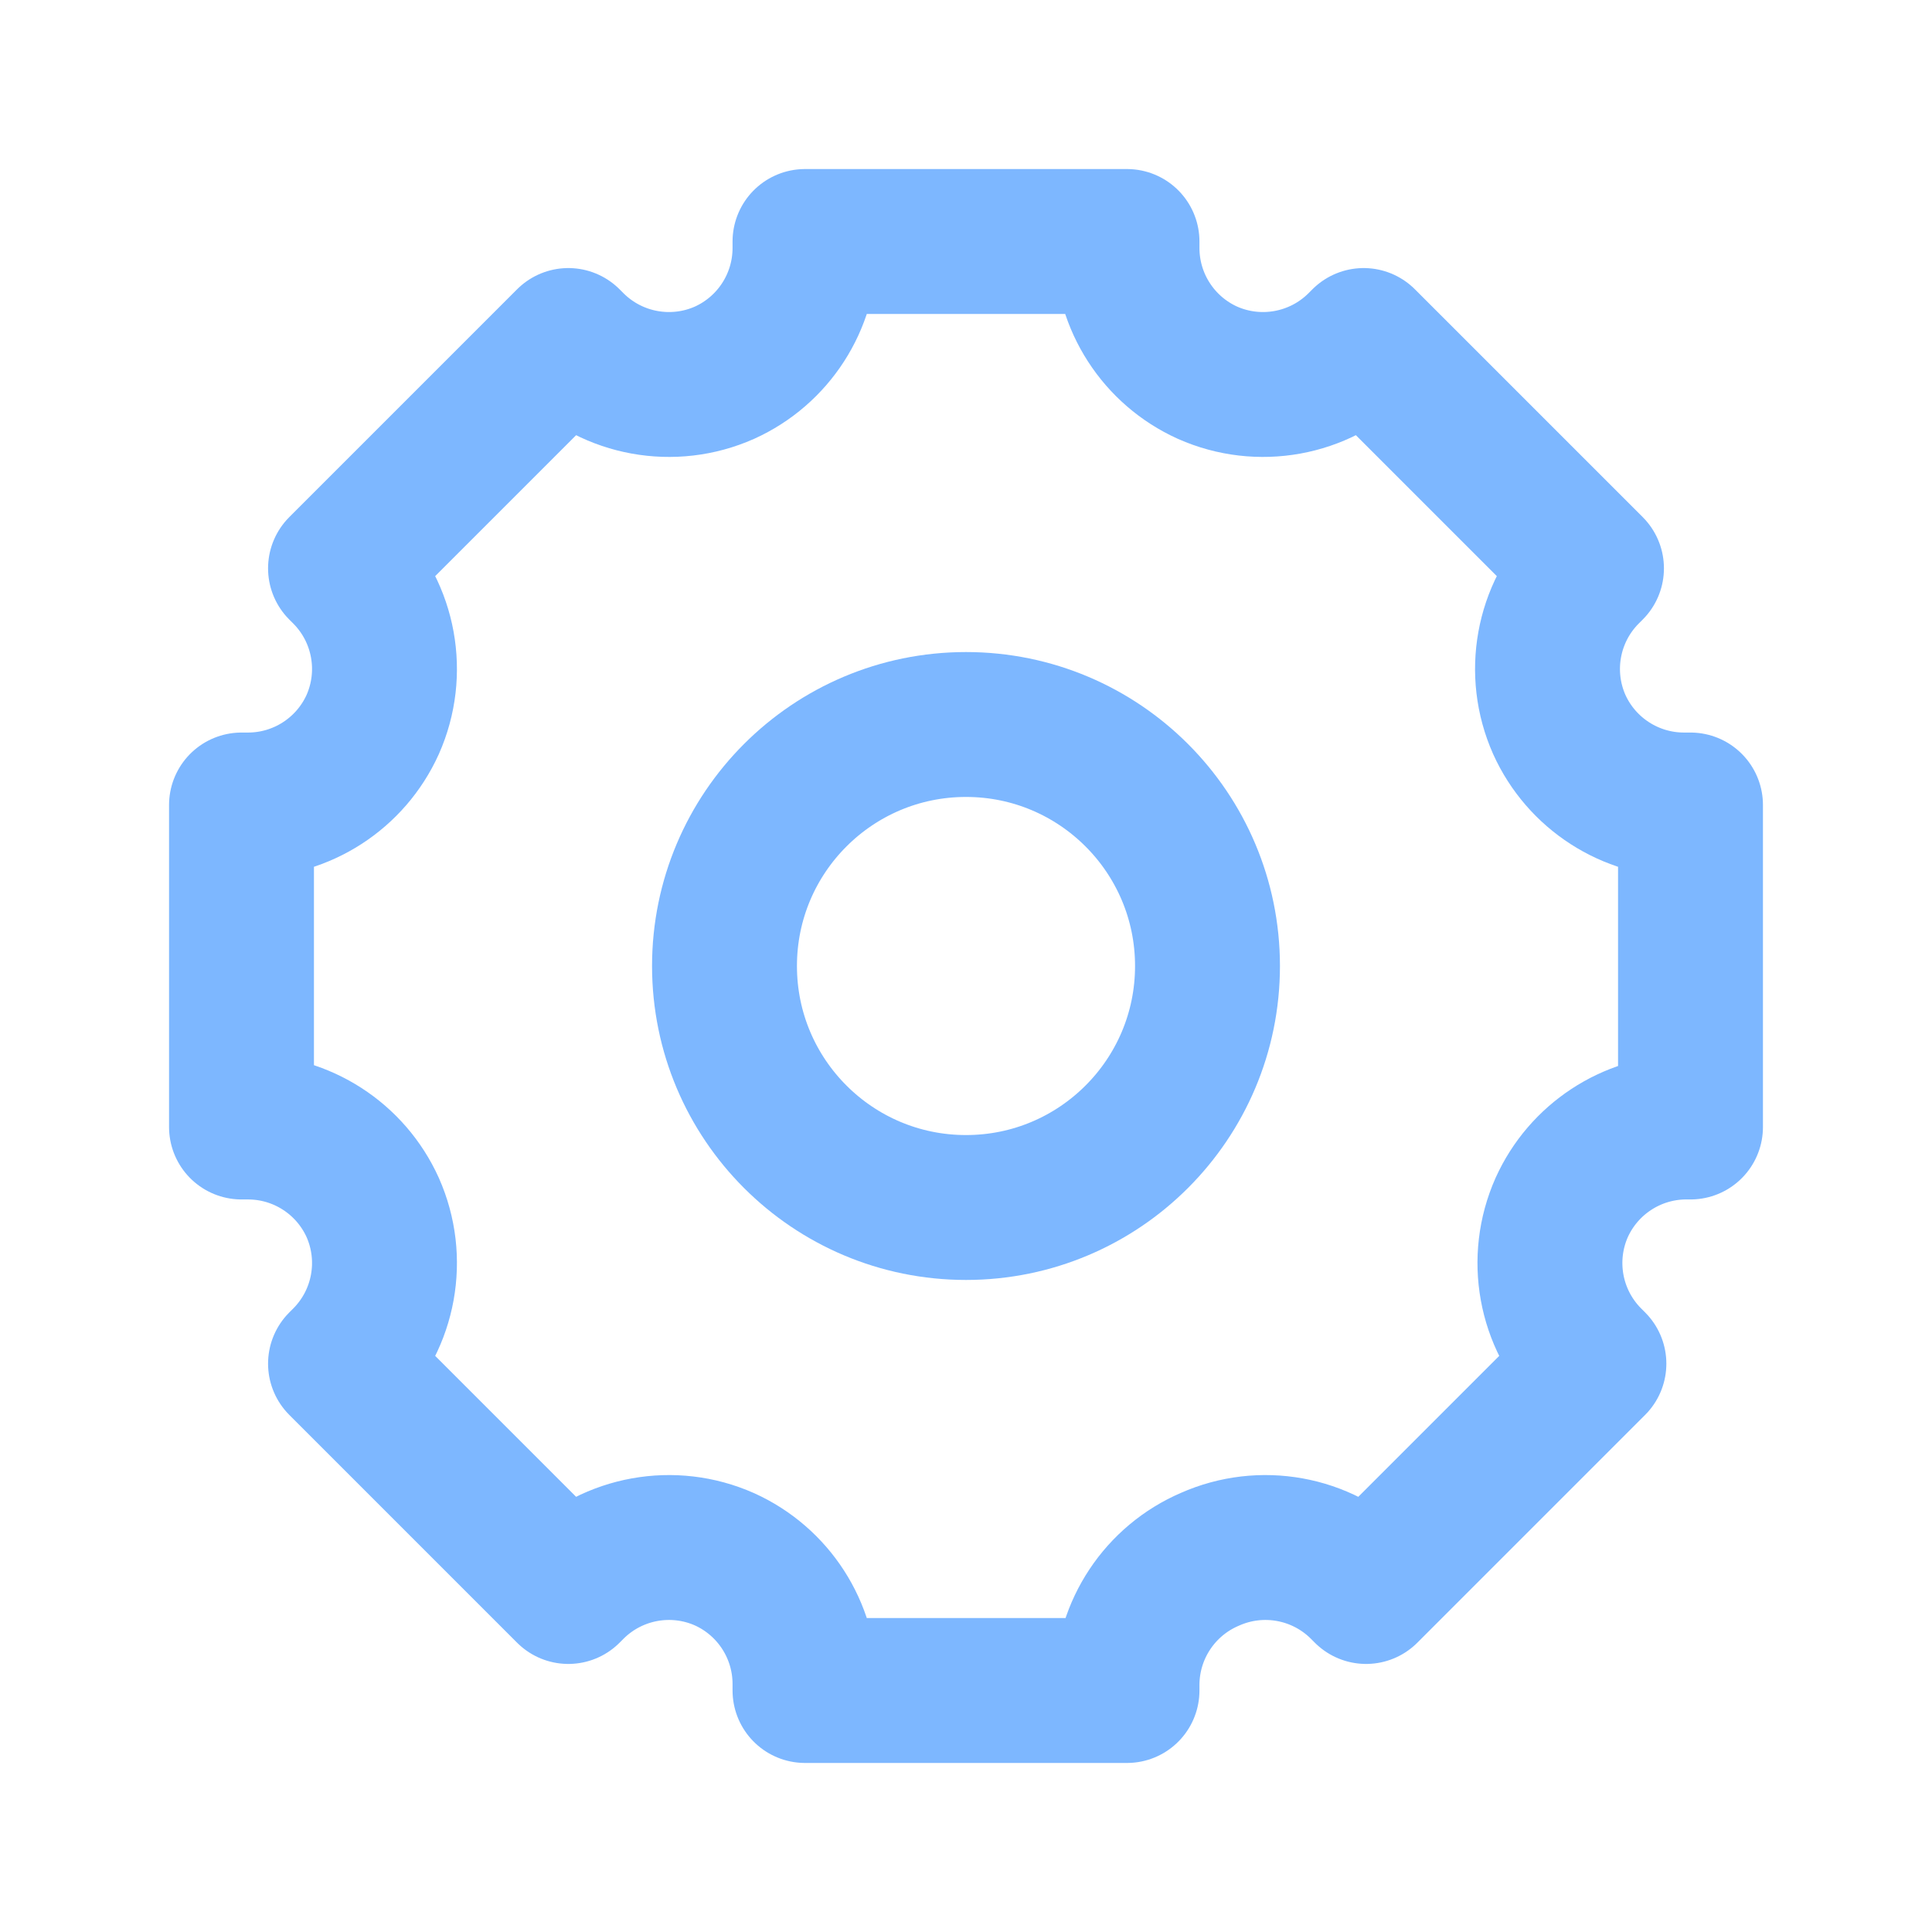
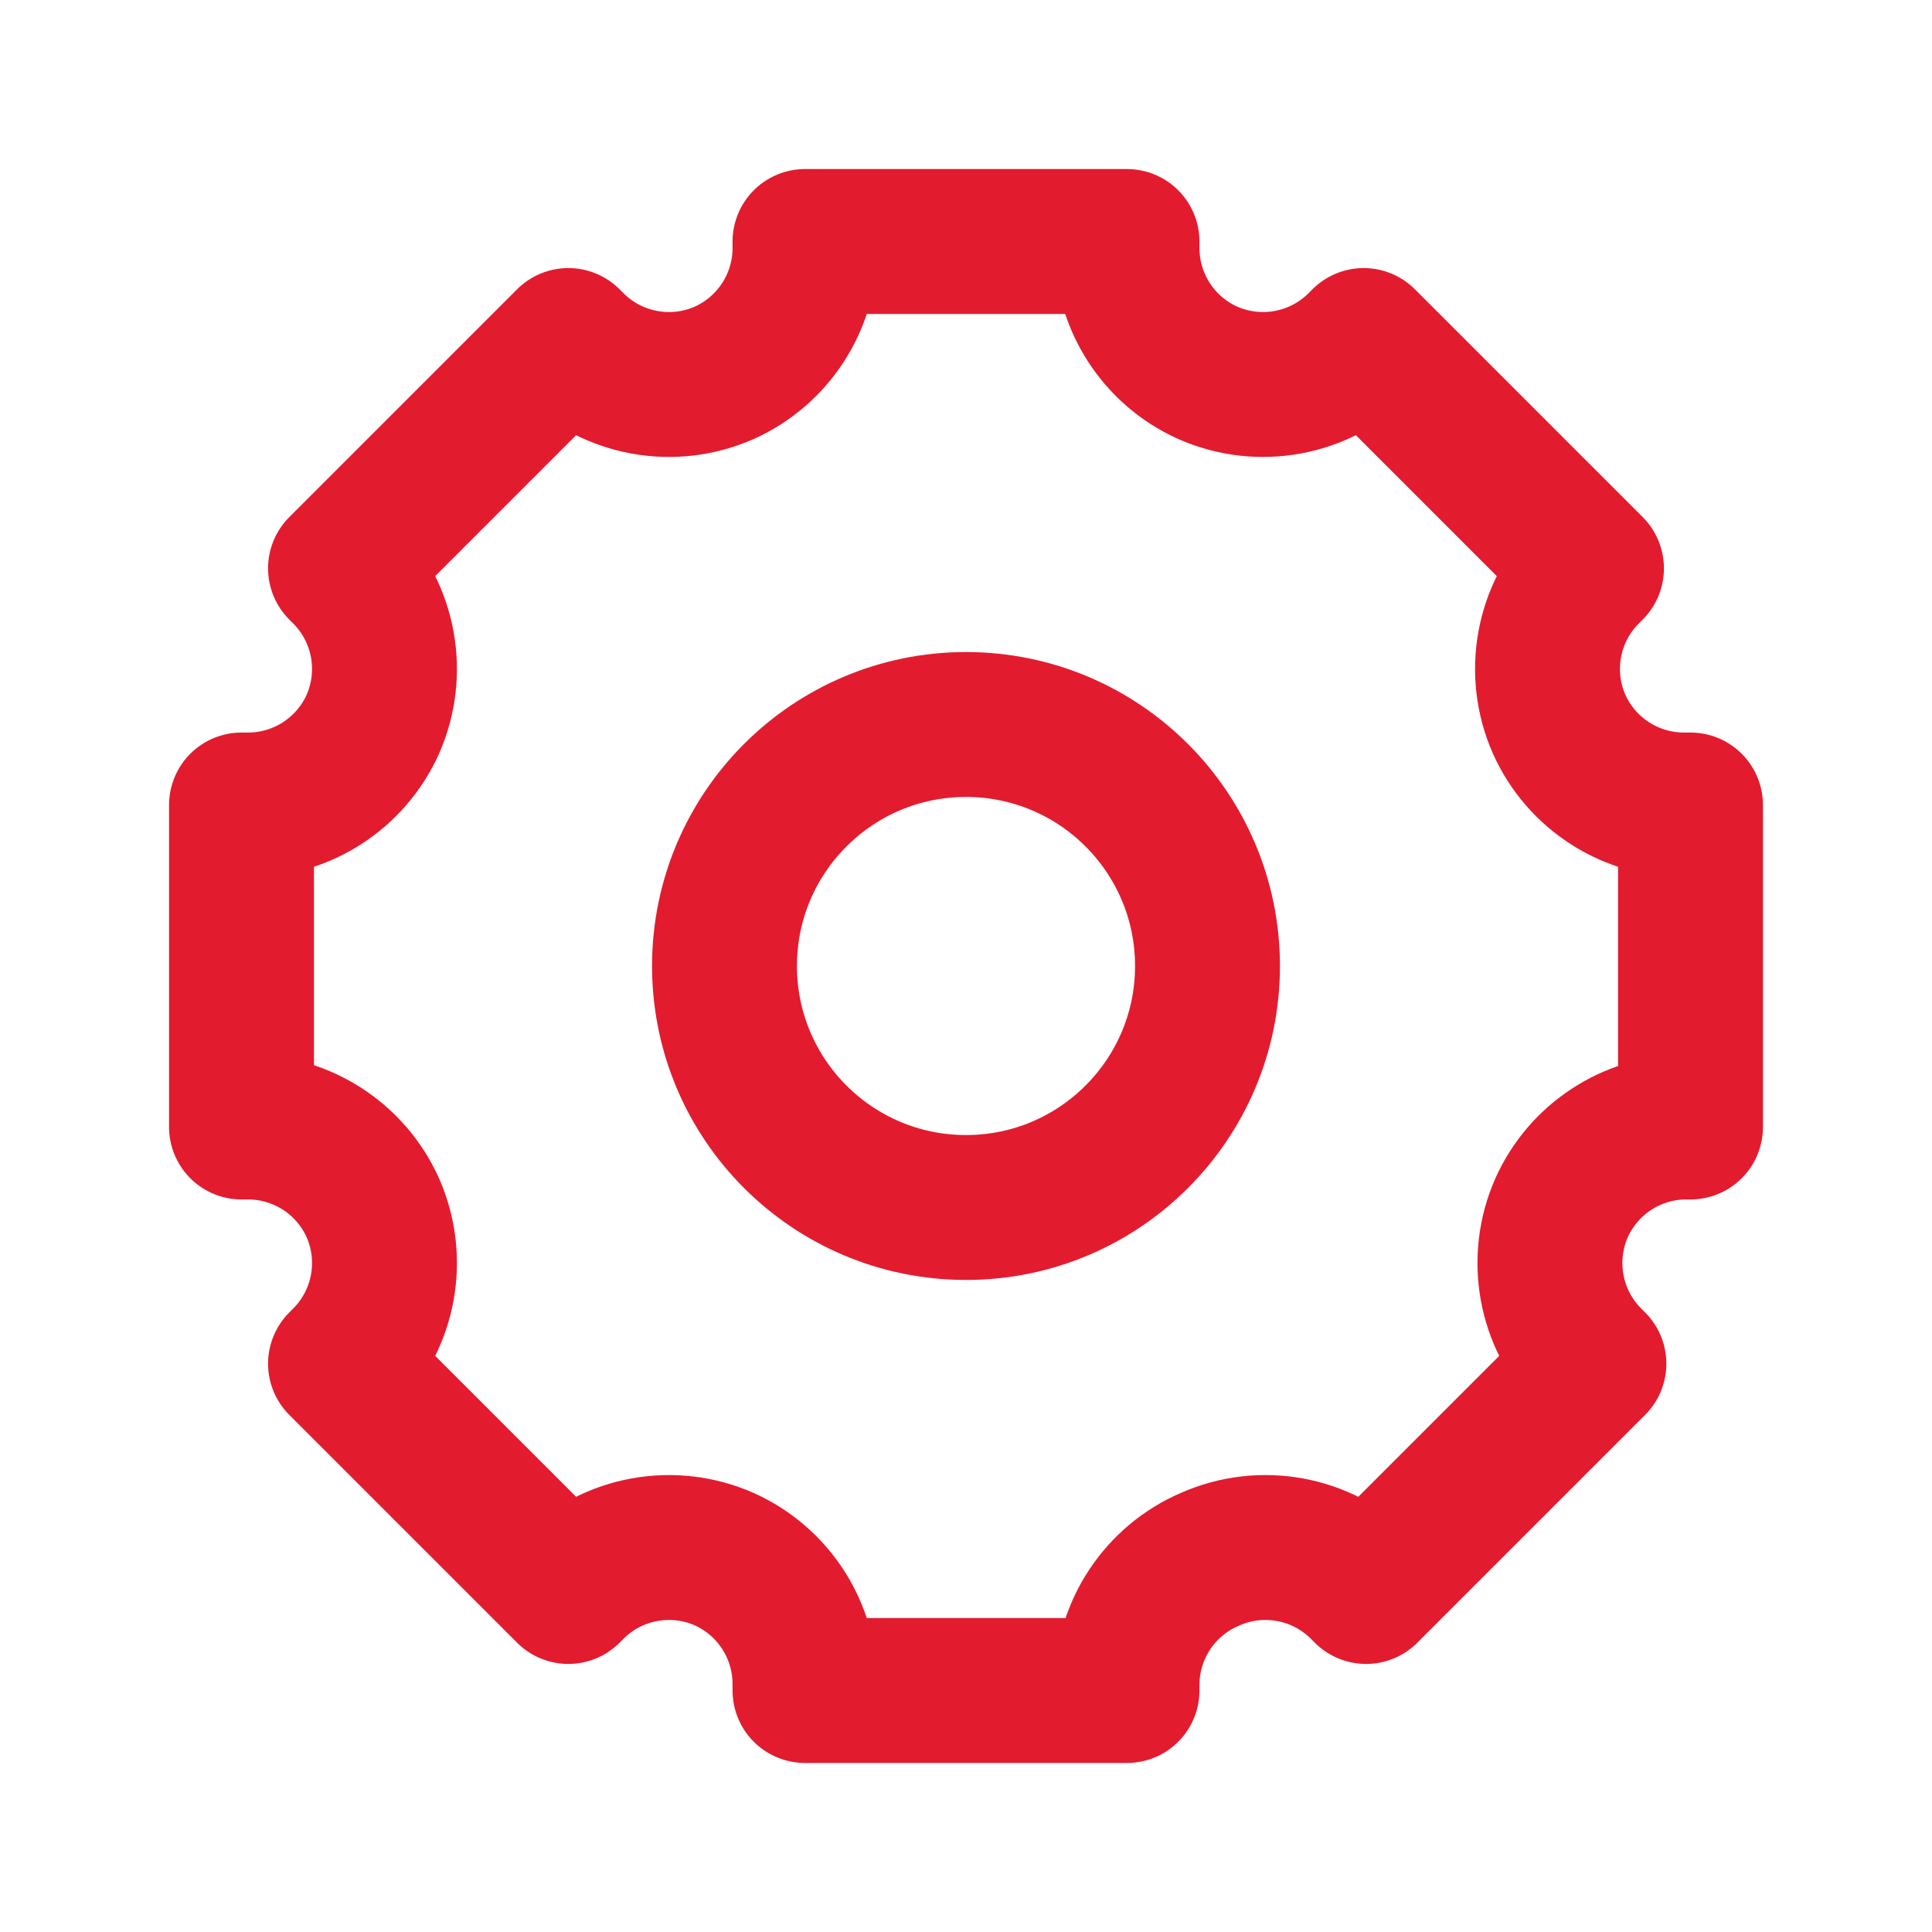
<svg xmlns="http://www.w3.org/2000/svg" viewBox="0 0 24 24">
-   <g fill="none" stroke="#7DB7FF" stroke-width="1.8" stroke-linecap="round" stroke-linejoin="round">
+   <g fill="none" stroke="#E31B2F" stroke-width="1.8" stroke-linecap="round" stroke-linejoin="round">
    <circle cx="12" cy="12" r="3" />
    <path d="M19.4 15a1.7 1.7 0 0 0 .34 1.88l.06.06-2.83 2.83-.06-.06a1.7 1.7 0 0 0-1.88-.34 1.7 1.7 0 0 0-1.03 1.55V21h-4v-.08A1.7 1.7 0 0 0 9 19.37a1.7 1.7 0 0 0-1.88.34l-.06.06-2.83-2.83.06-.06A1.7 1.7 0 0 0 4.63 15 1.7 1.7 0 0 0 3.08 14H3v-4h.08A1.7 1.7 0 0 0 4.63 9a1.7 1.7 0 0 0-.34-1.88l-.06-.06 2.83-2.83.06.06A1.7 1.7 0 0 0 9 4.63 1.7 1.7 0 0 0 10 3.08V3h4v.08A1.7 1.7 0 0 0 15 4.63a1.7 1.7 0 0 0 1.88-.34l.06-.06 2.83 2.83-.06.06A1.7 1.7 0 0 0 19.37 9 1.7 1.7 0 0 0 20.92 10H21v4h-.08A1.7 1.7 0 0 0 19.4 15z" />
  </g>
</svg>
